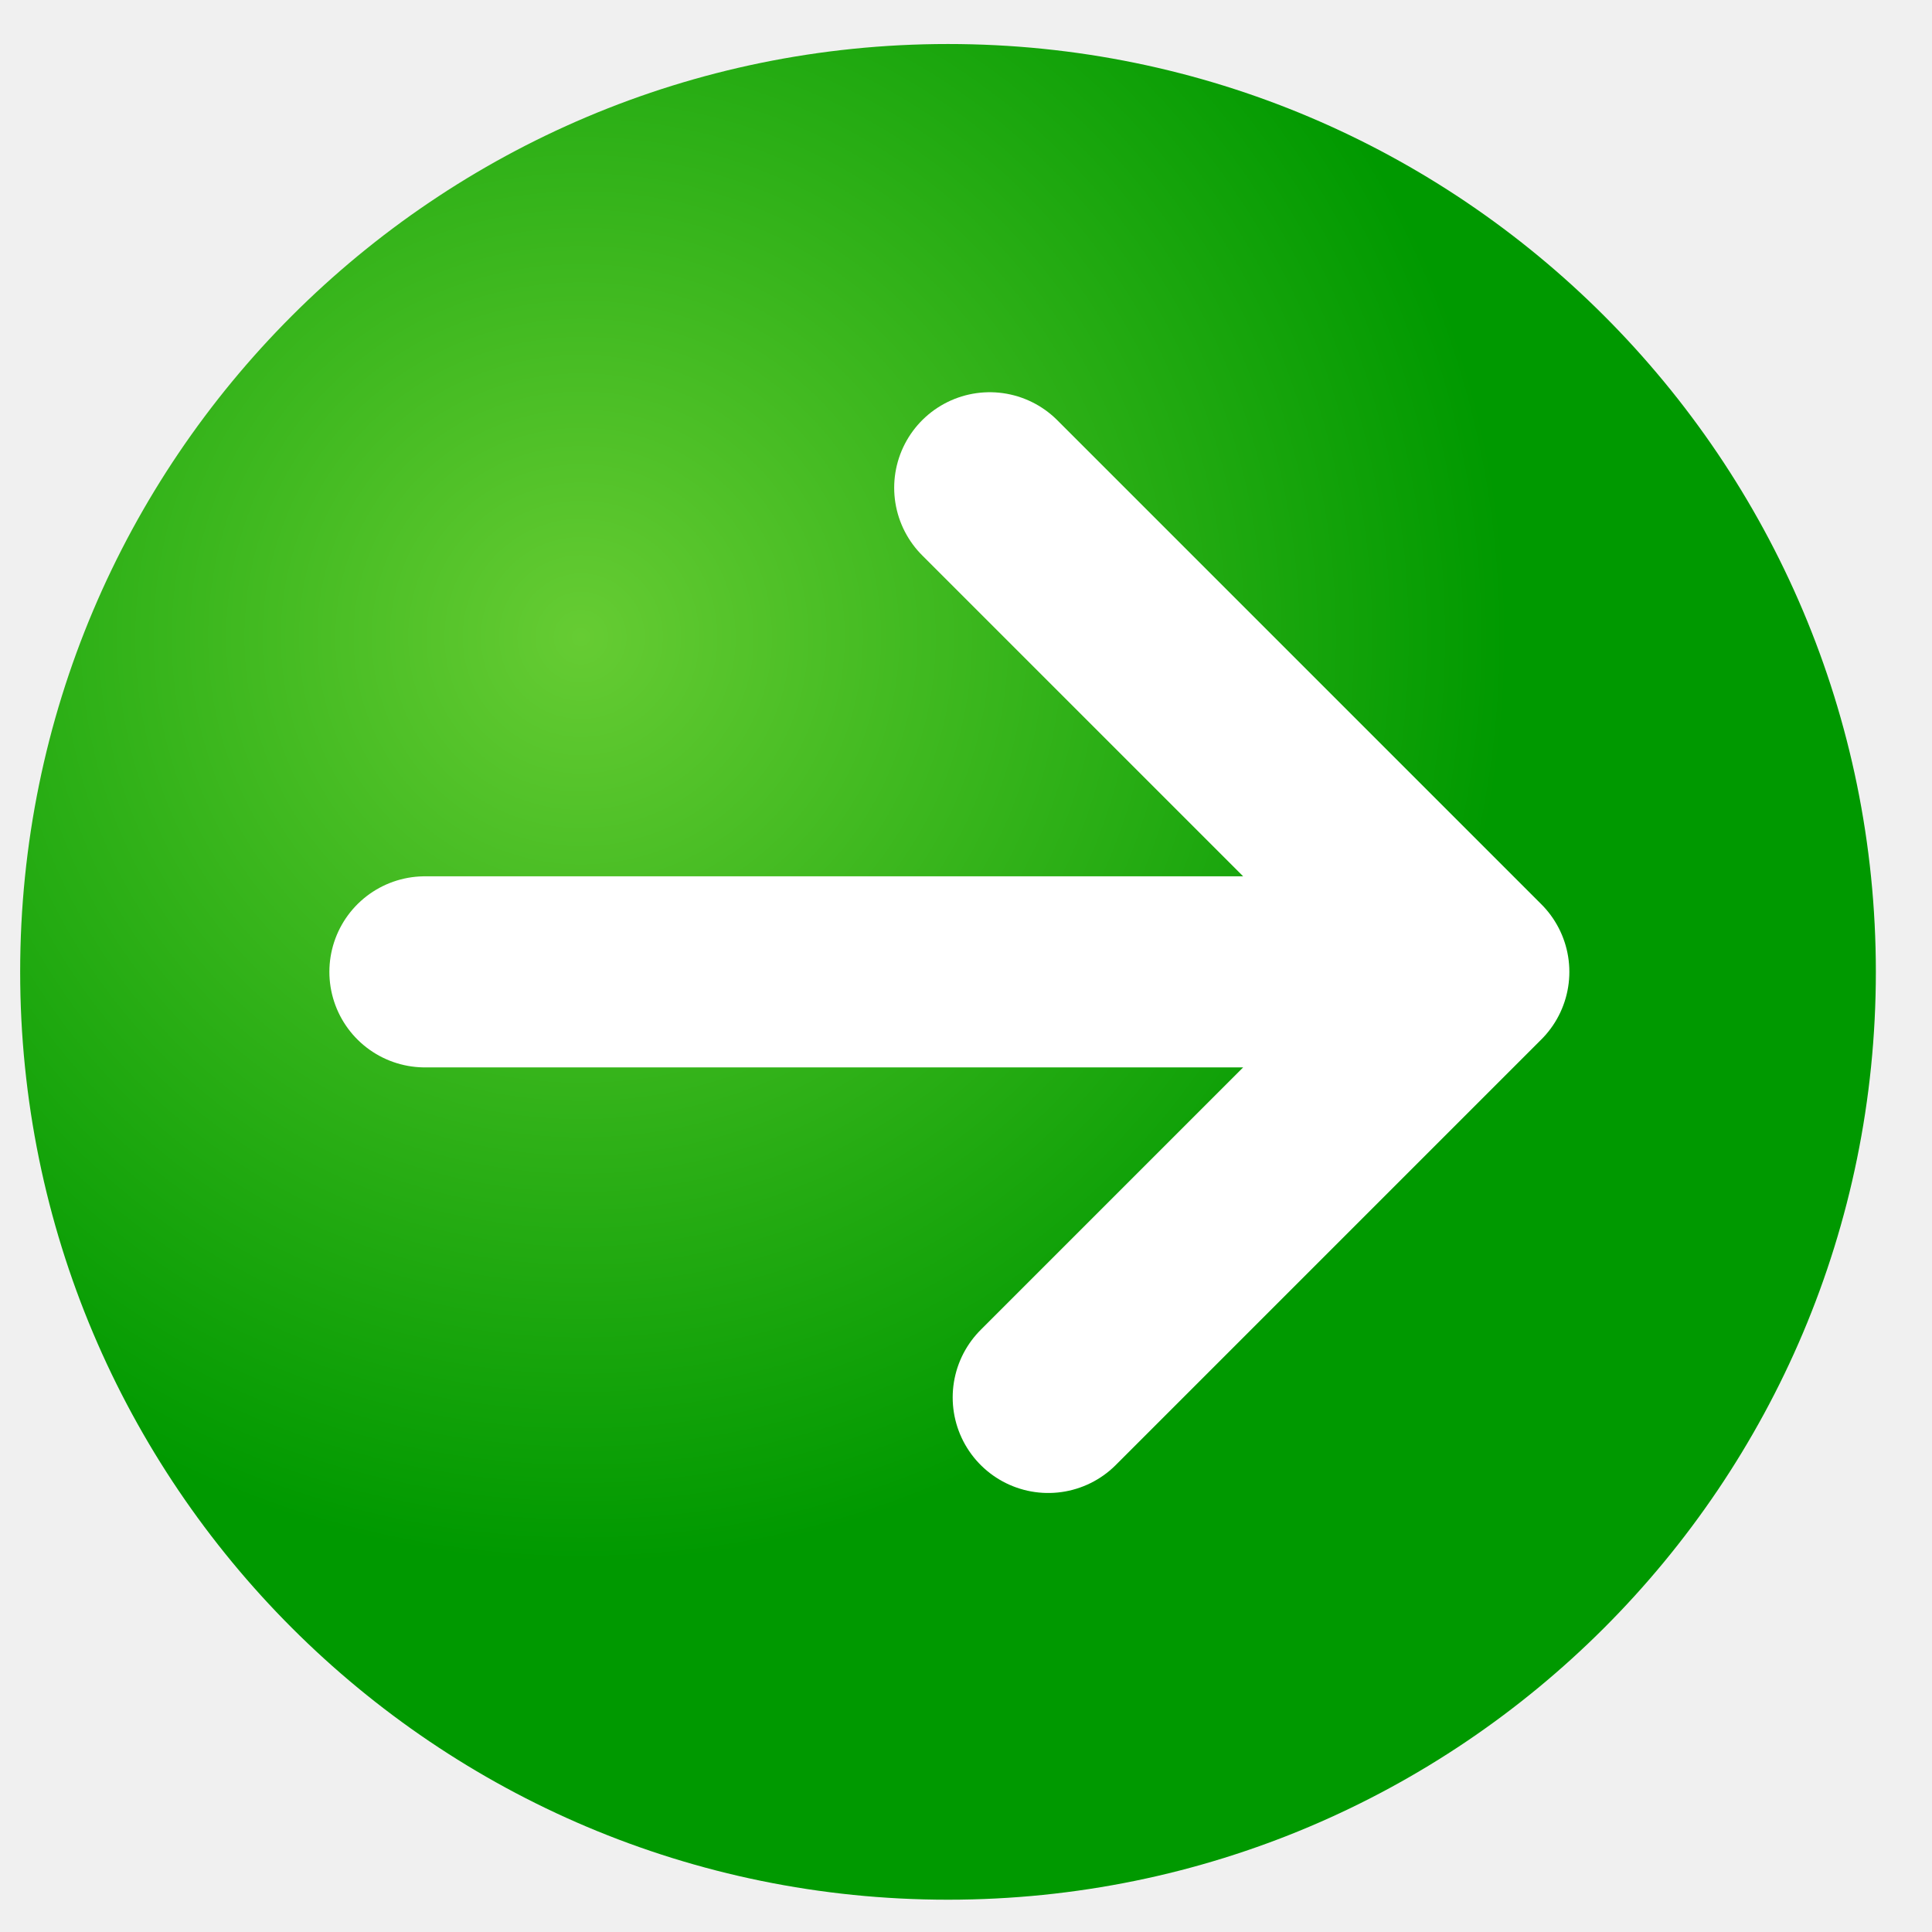
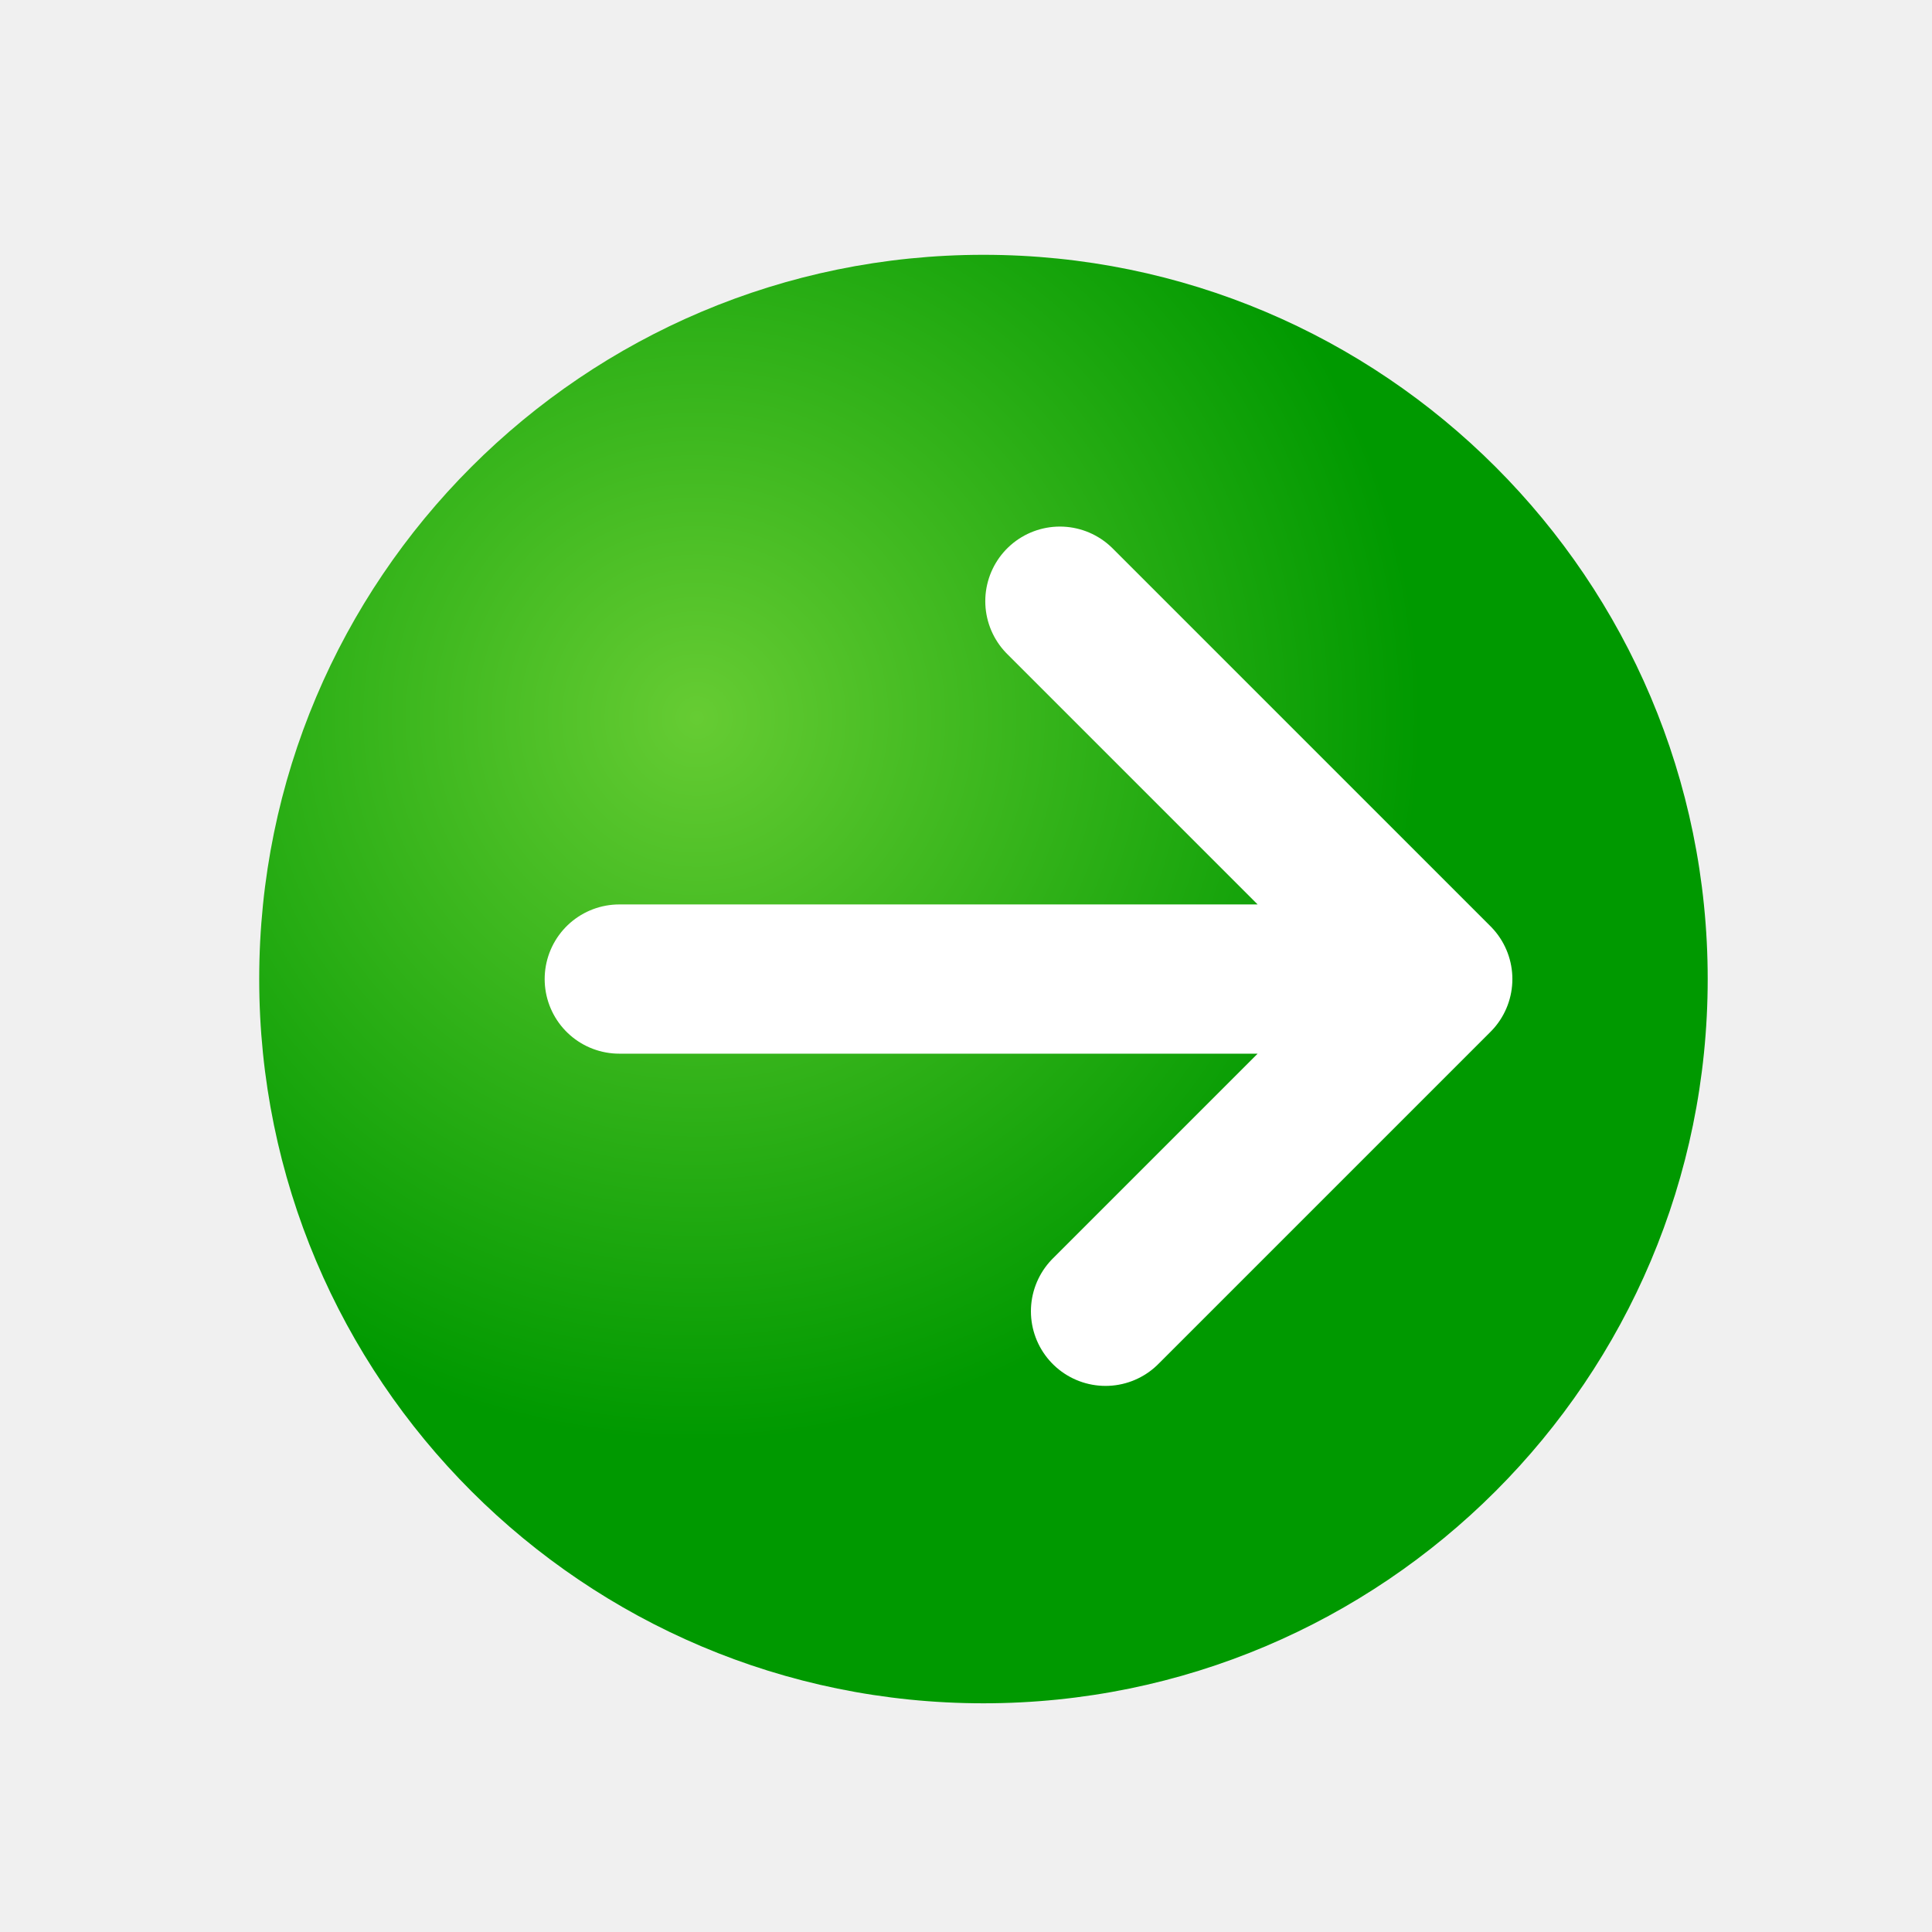
- <svg xmlns="http://www.w3.org/2000/svg" xmlns:xlink="http://www.w3.org/1999/xlink" width="32mm" height="32mm" viewBox="0 0 32 32" version="1.1" id="svg8">
+ <svg xmlns="http://www.w3.org/2000/svg" xmlns:xlink="http://www.w3.org/1999/xlink" width="32" height="32" viewBox="0 0 8.467 8.467" version="1.1" id="svg8">
  <defs id="defs2">
    <linearGradient id="linearGradient4526">
      <stop style="stop-color:#66cc33;stop-opacity:1;" offset="0" id="stop4522" />
      <stop style="stop-color:#009900;stop-opacity:1" offset="1" id="stop4524" />
    </linearGradient>
-     <radialGradient xlink:href="#linearGradient4526" id="radialGradient4528" cx="9.622" cy="275.552" fx="9.622" fy="275.552" r="15.368" gradientUnits="userSpaceOnUse" gradientTransform="translate(0,-2.5649392e-4)" />
+     <radialGradient xlink:href="#linearGradient4526" id="radialGradient4528" cx="9.622" cy="275.552" fx="9.622" fy="275.552" r="15.368" gradientUnits="userSpaceOnUse" gradientTransform="matrix(0.2065217,0,0,0.2065217,1.0669,234.7711)" />
  </defs>
-   <g id="layer1" transform="translate(0,-265)">
-     <circle id="path3715" cx="15.702" cy="281.097" r="15.368" style="fill:url(#radialGradient4528);stroke-width:0.265;fill-opacity:1" />
-     <path style="fill:none;stroke:#ffffff;stroke-width:3.165;stroke-linecap:round;stroke-linejoin:round;stroke-miterlimit:4;stroke-dasharray:none;stroke-opacity:1" d="M 7.038,281.097 H 24.411 l -8.018,-8.018 8.018,8.018 -7.049,7.049" id="path4530" />
+   <g id="layer1" transform="translate(0,-288.5333)">
+     <circle id="path3715" cx="4.31" cy="292.824" r="3.174" style="fill:url(#radialGradient4528);fill-opacity:1;stroke-width:0.055" />
+     <path style="fill:none;stroke:#ffffff;stroke-width:0.654;stroke-linecap:round;stroke-linejoin:round;stroke-miterlimit:4;stroke-dasharray:none;stroke-opacity:1" d="M 2.714,292.824 H 6.301 l -1.656,-1.656 1.656,1.656 -1.456,1.456" id="path4530" />
  </g>
</svg>
